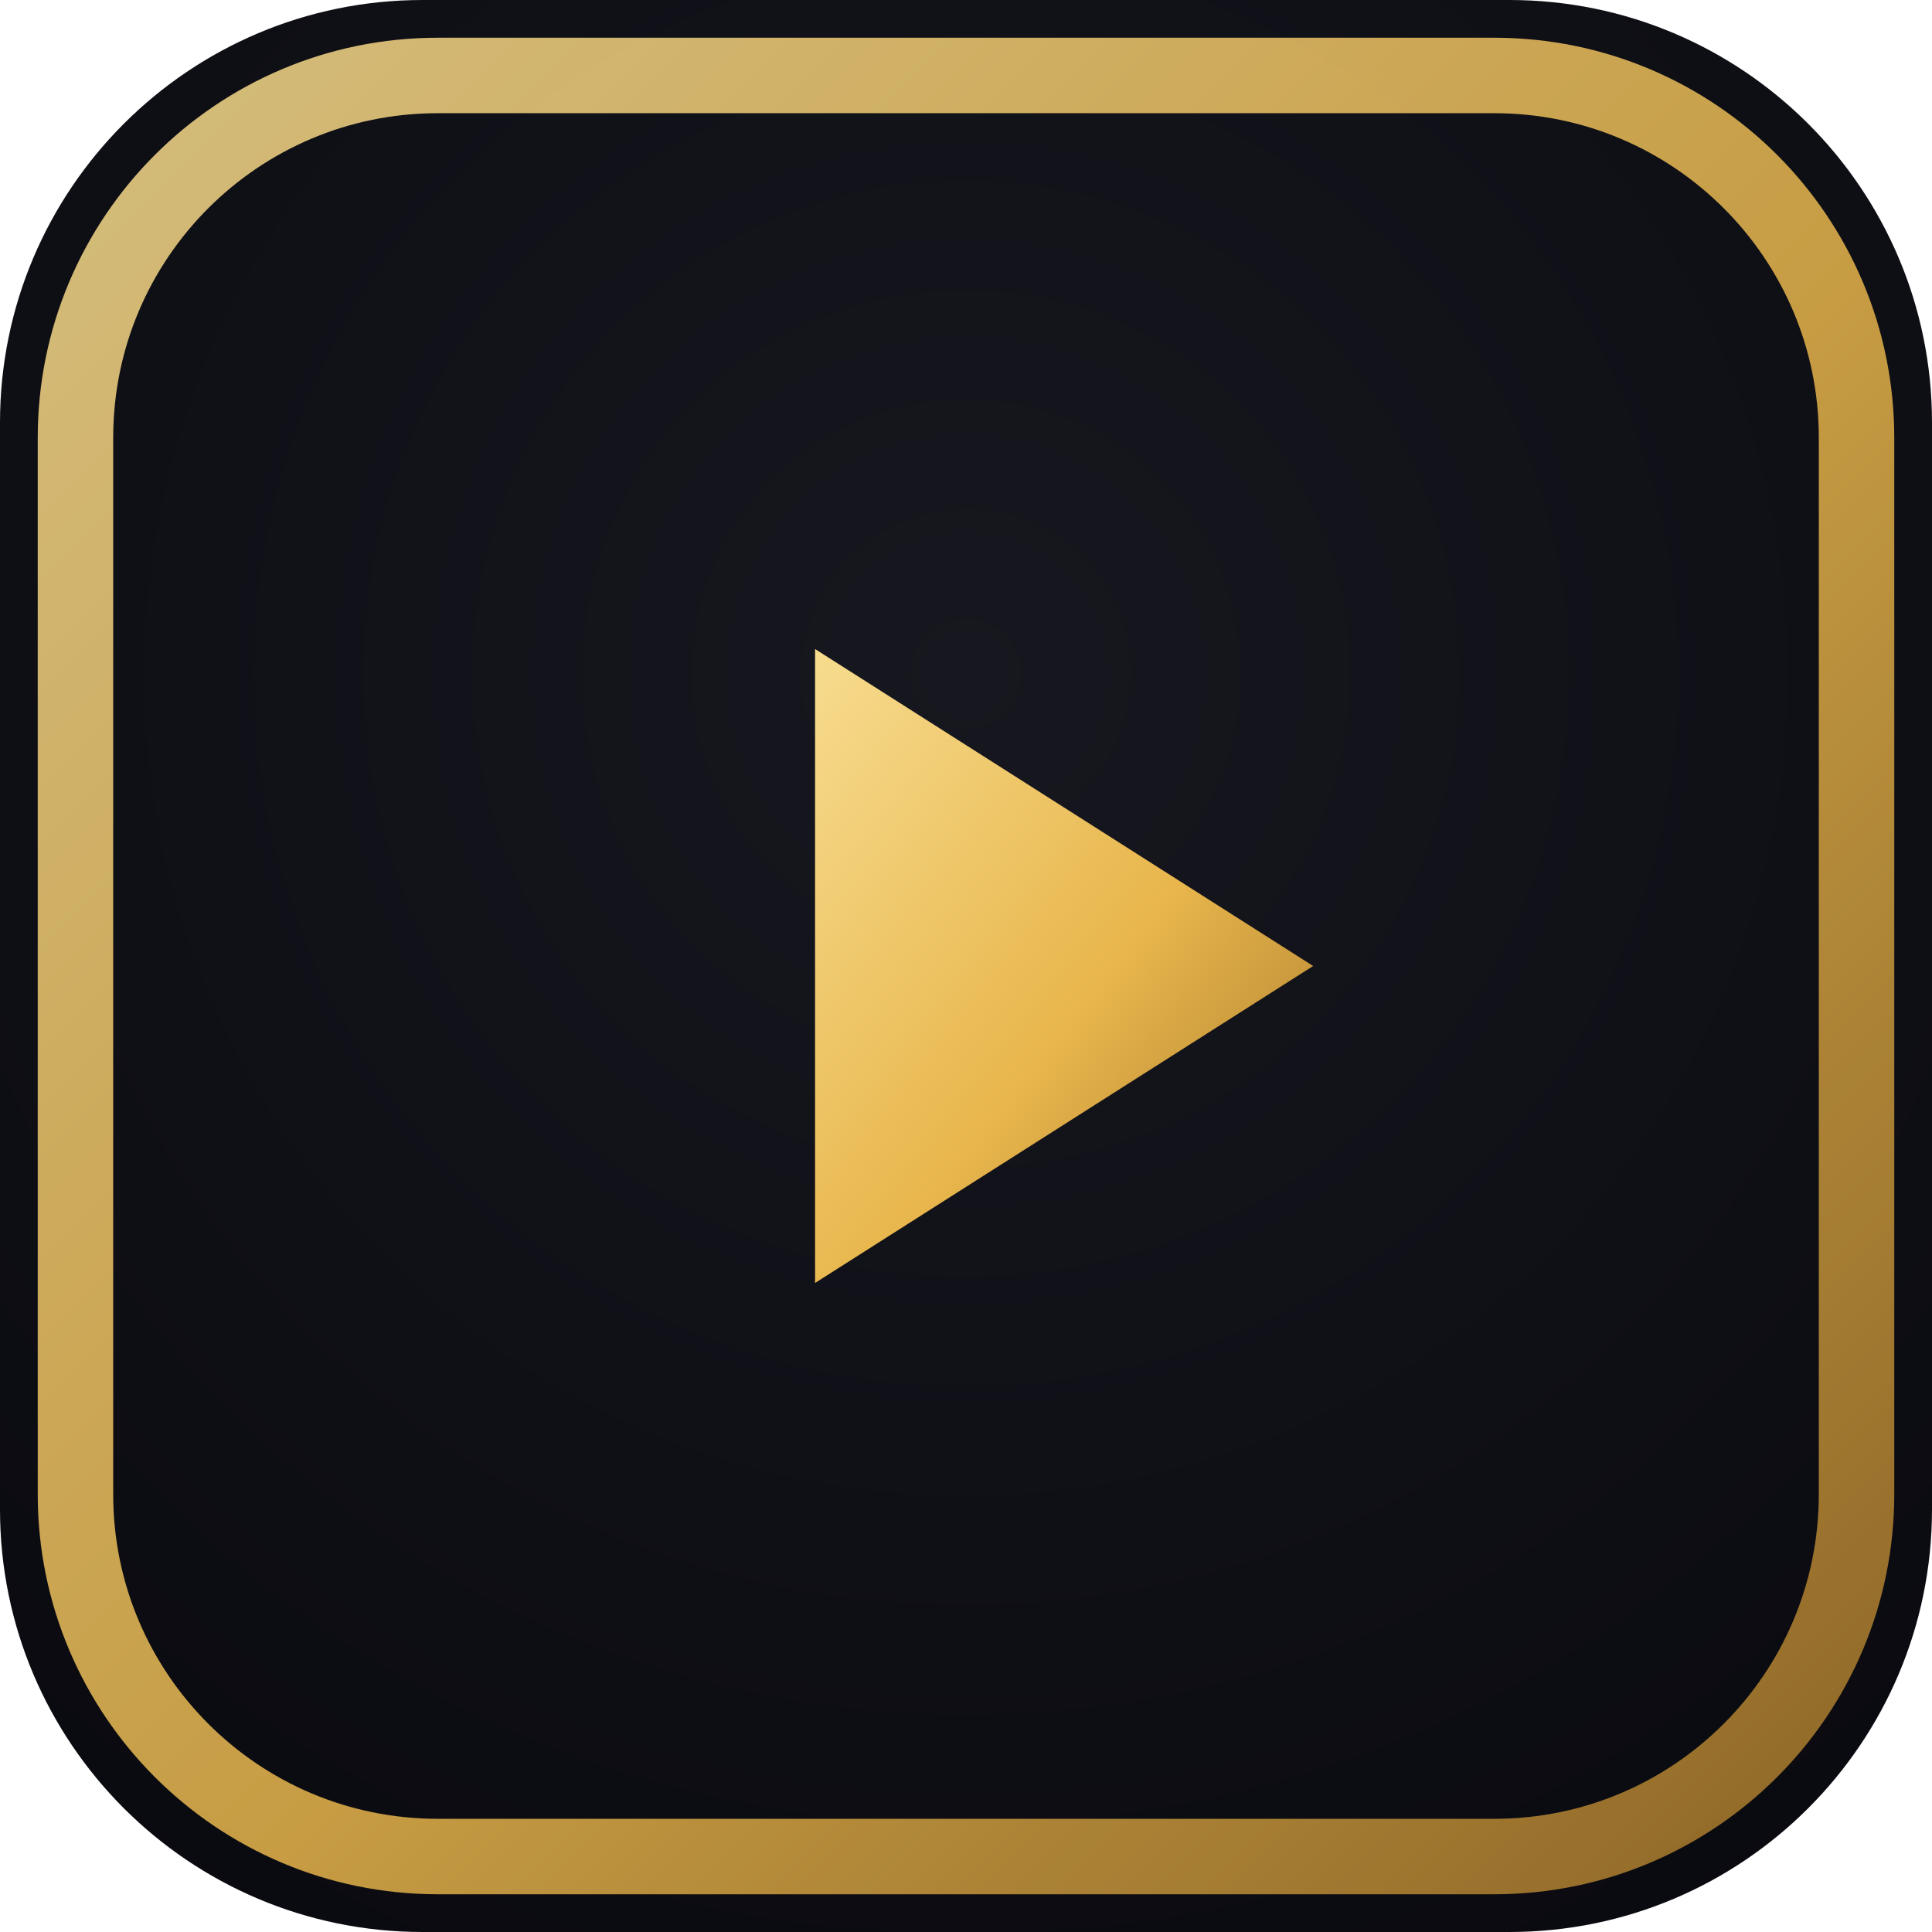
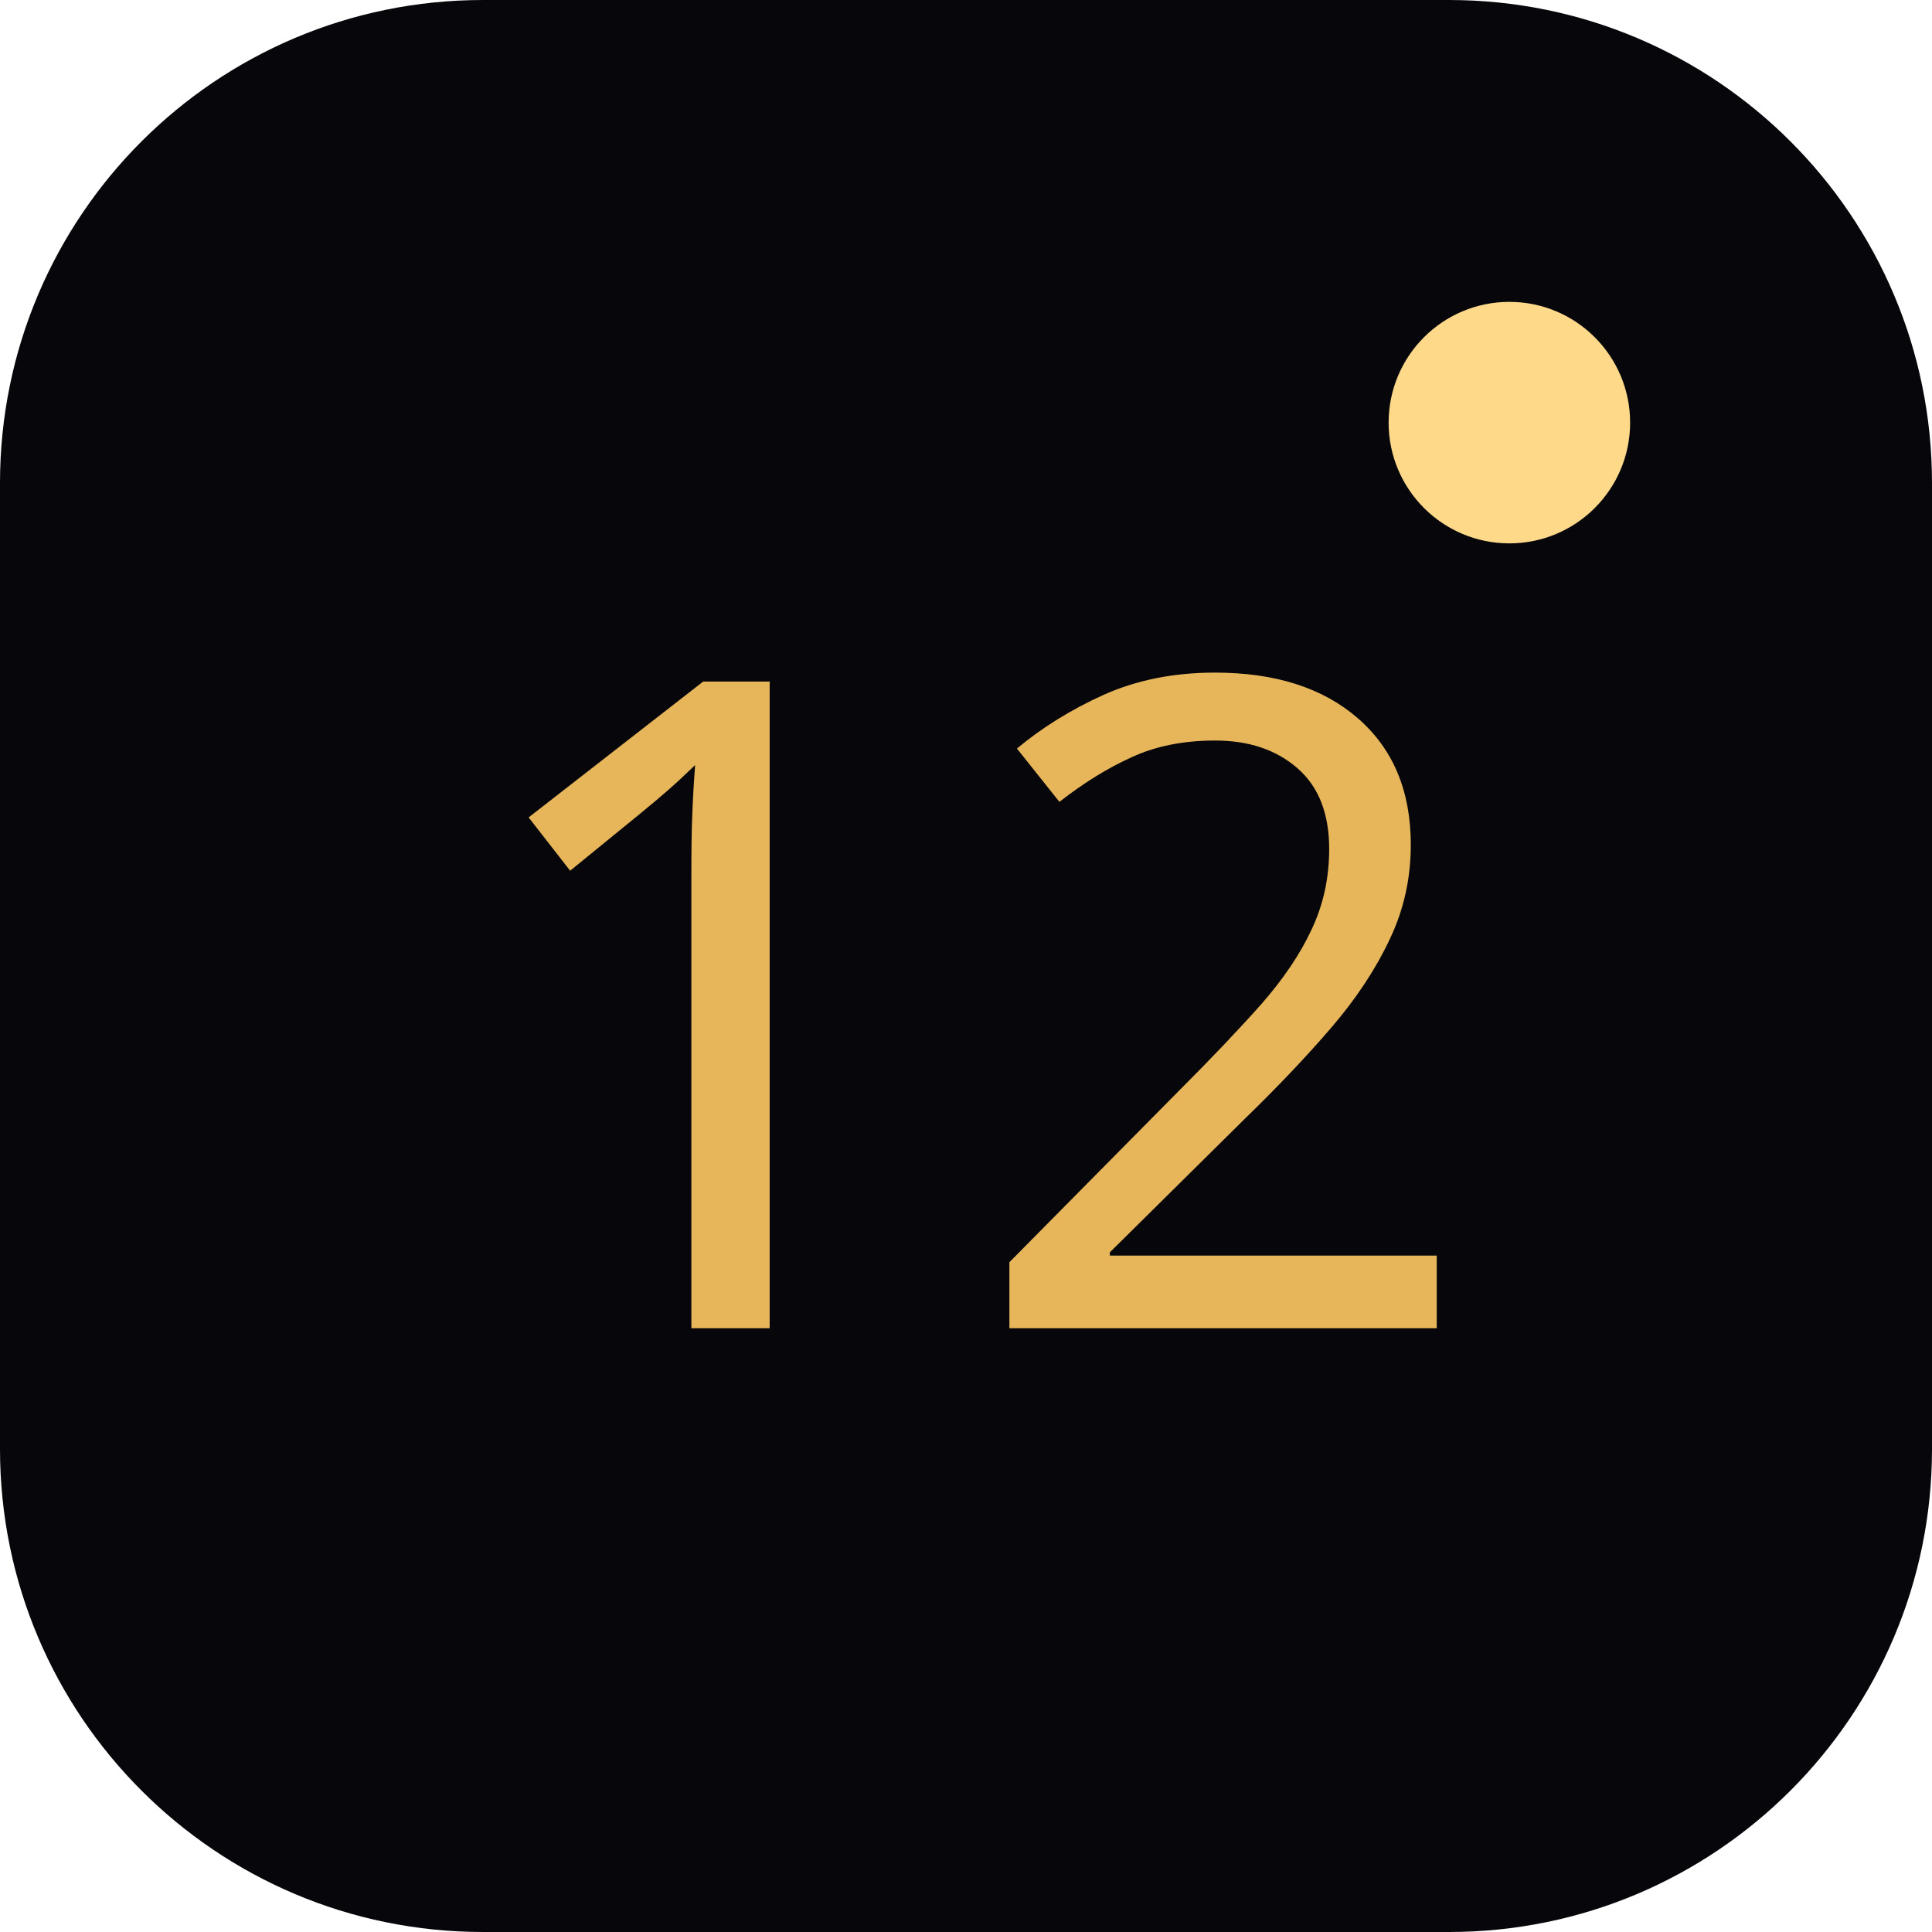
<svg xmlns="http://www.w3.org/2000/svg" viewBox="0 0 64 64">
-   <defs>
-     <linearGradient id="g" x1="0" y1="0" x2="1" y2="1">
-       <stop offset="0" stop-color="#f7dc8f" />
-       <stop offset=".55" stop-color="#e8b64c" />
-       <stop offset="1" stop-color="#a4762a" />
-     </linearGradient>
-     <radialGradient id="bg" cx=".5" cy=".35" r=".9">
-       <stop offset="0" stop-color="#17171f" />
-       <stop offset="1" stop-color="#07070d" />
-     </radialGradient>
-   </defs>
-   <rect width="64" height="64" rx="14" fill="url(#bg)" />
-   <rect x="2.5" y="2.5" width="59" height="59" rx="12" fill="none" stroke="url(#g)" stroke-width="2.5" opacity=".85" />
-   <path d="M27 21.5v21l16.5-10.5z" fill="url(#g)" />
+   <rect width="64" height="64" rx="16" fill="#07070b" />
+   <text x="32" y="44" text-anchor="middle" font-family="Impact,Arial Black,sans-serif" font-size="30" fill="#e8b65a">12</text>
+   <circle cx="50" cy="14" r="4" fill="#ffd98a" />
</svg>
